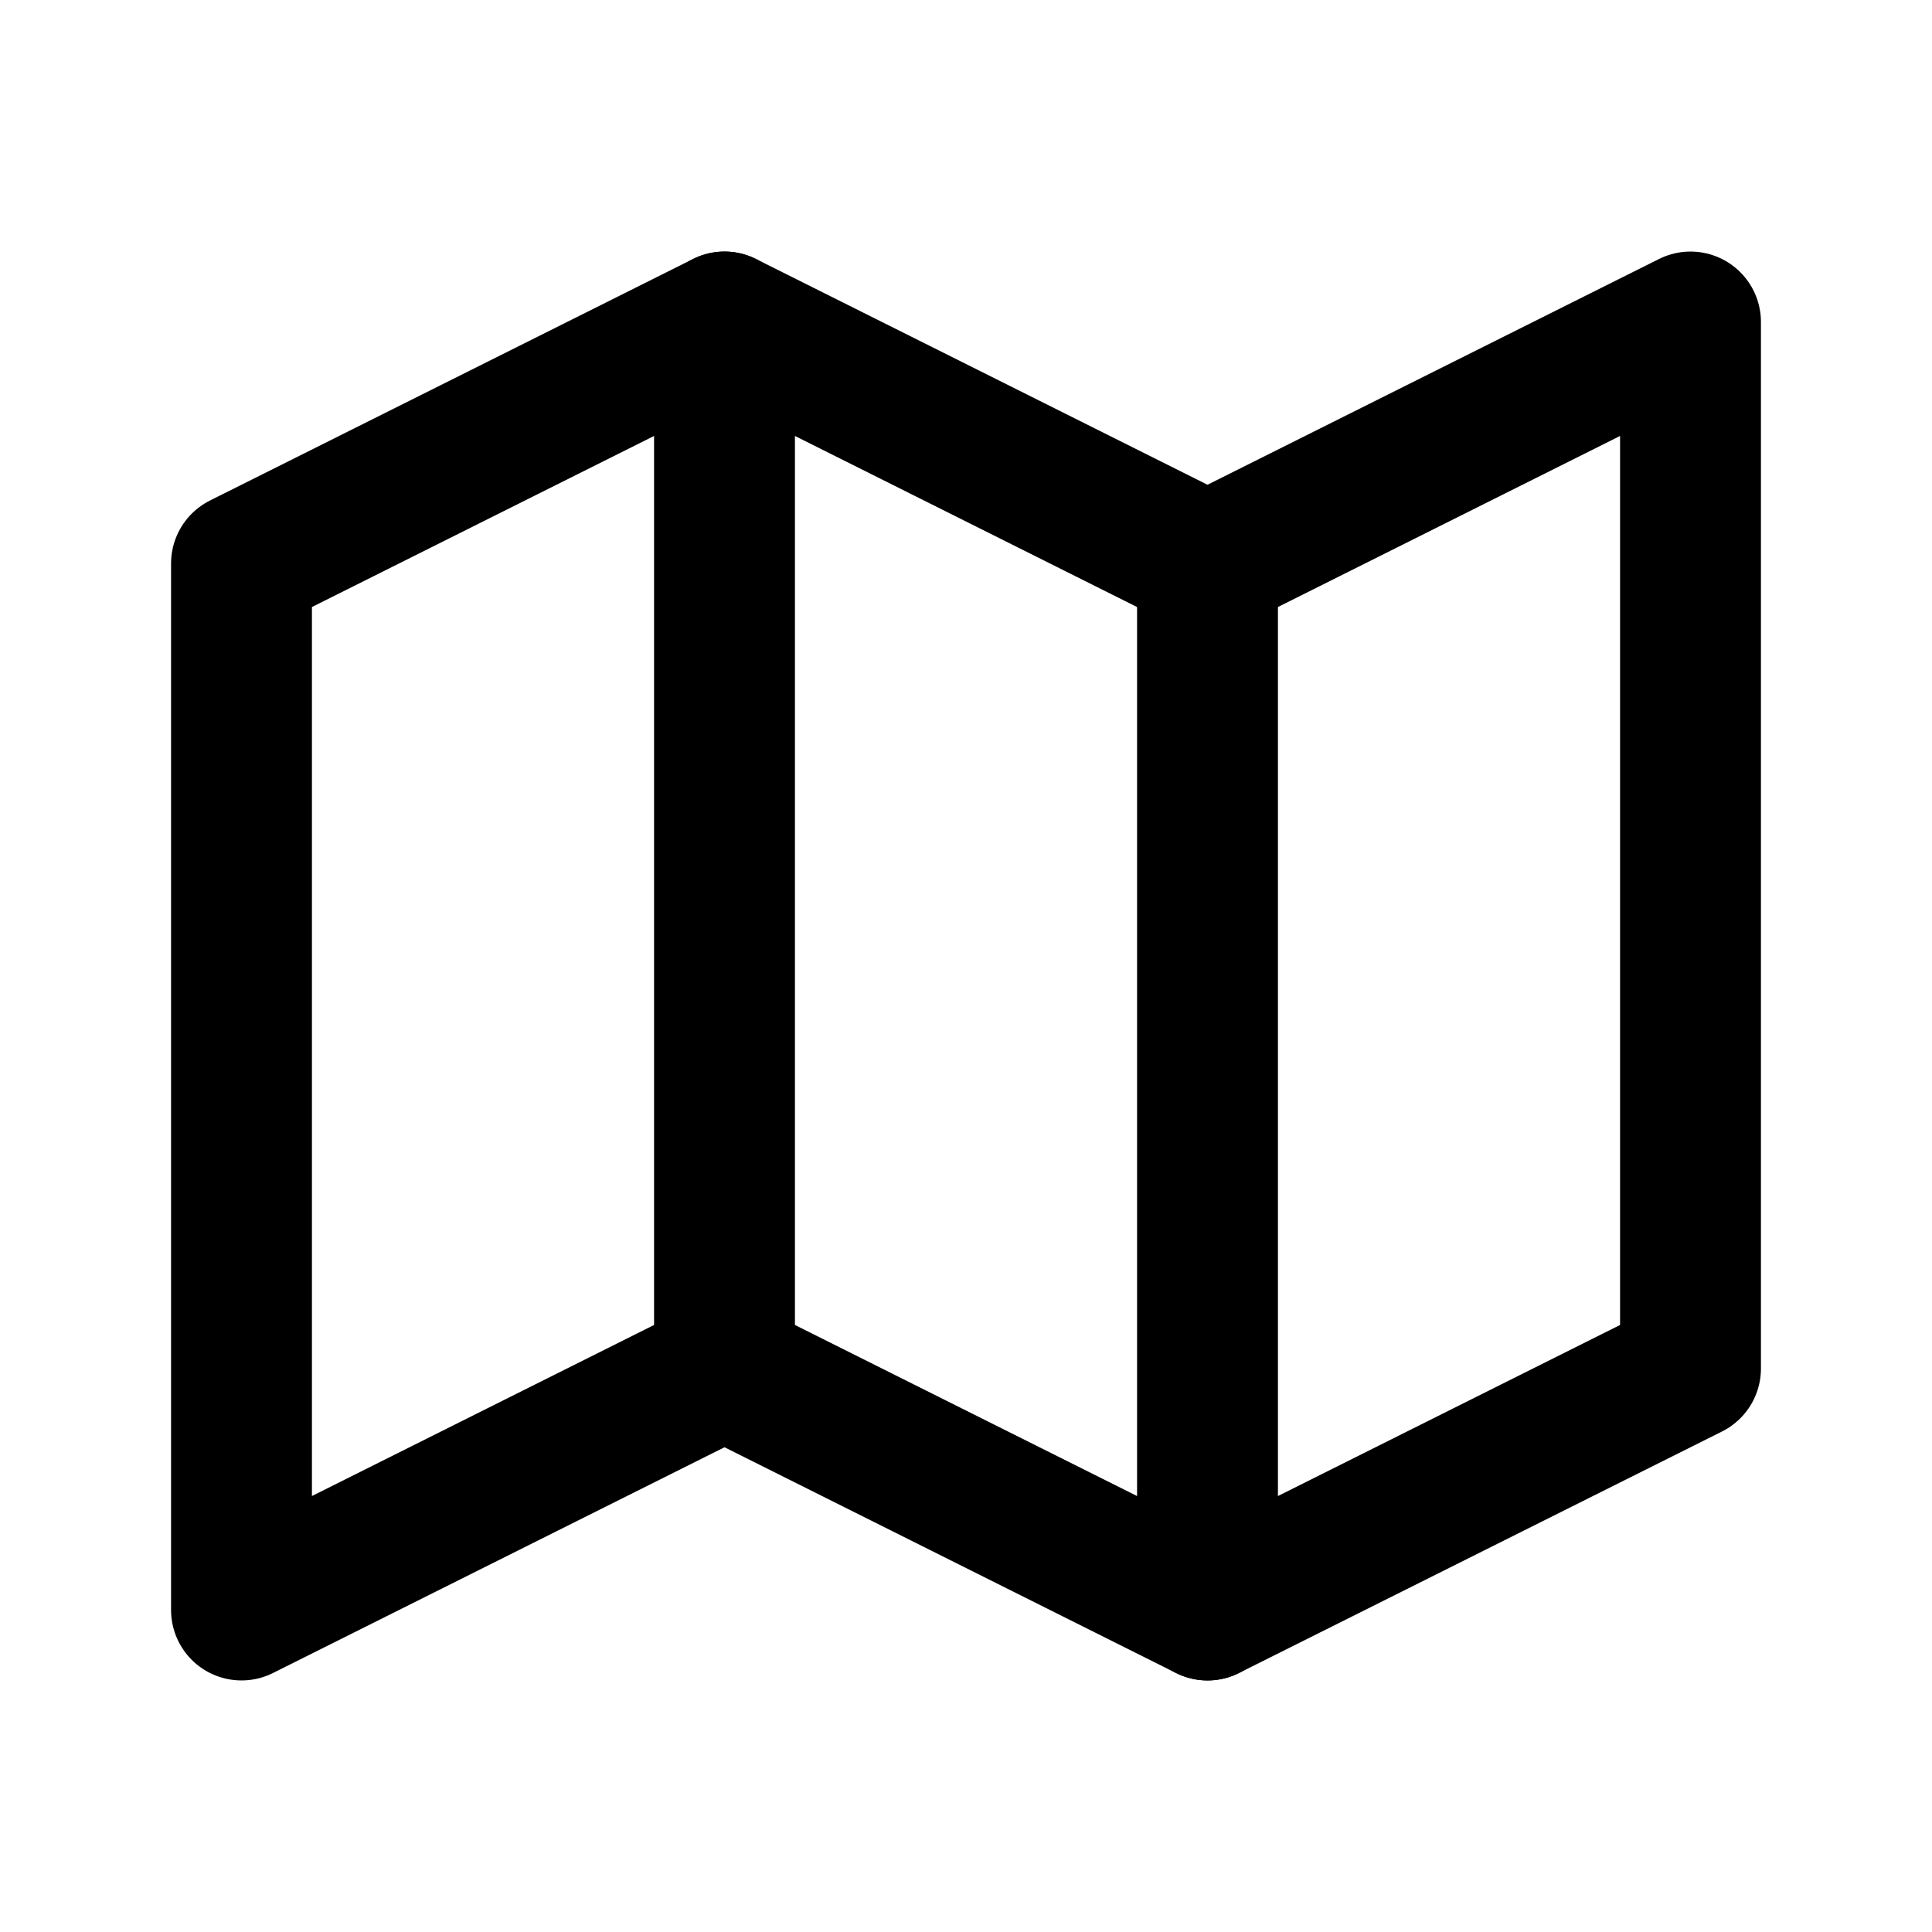
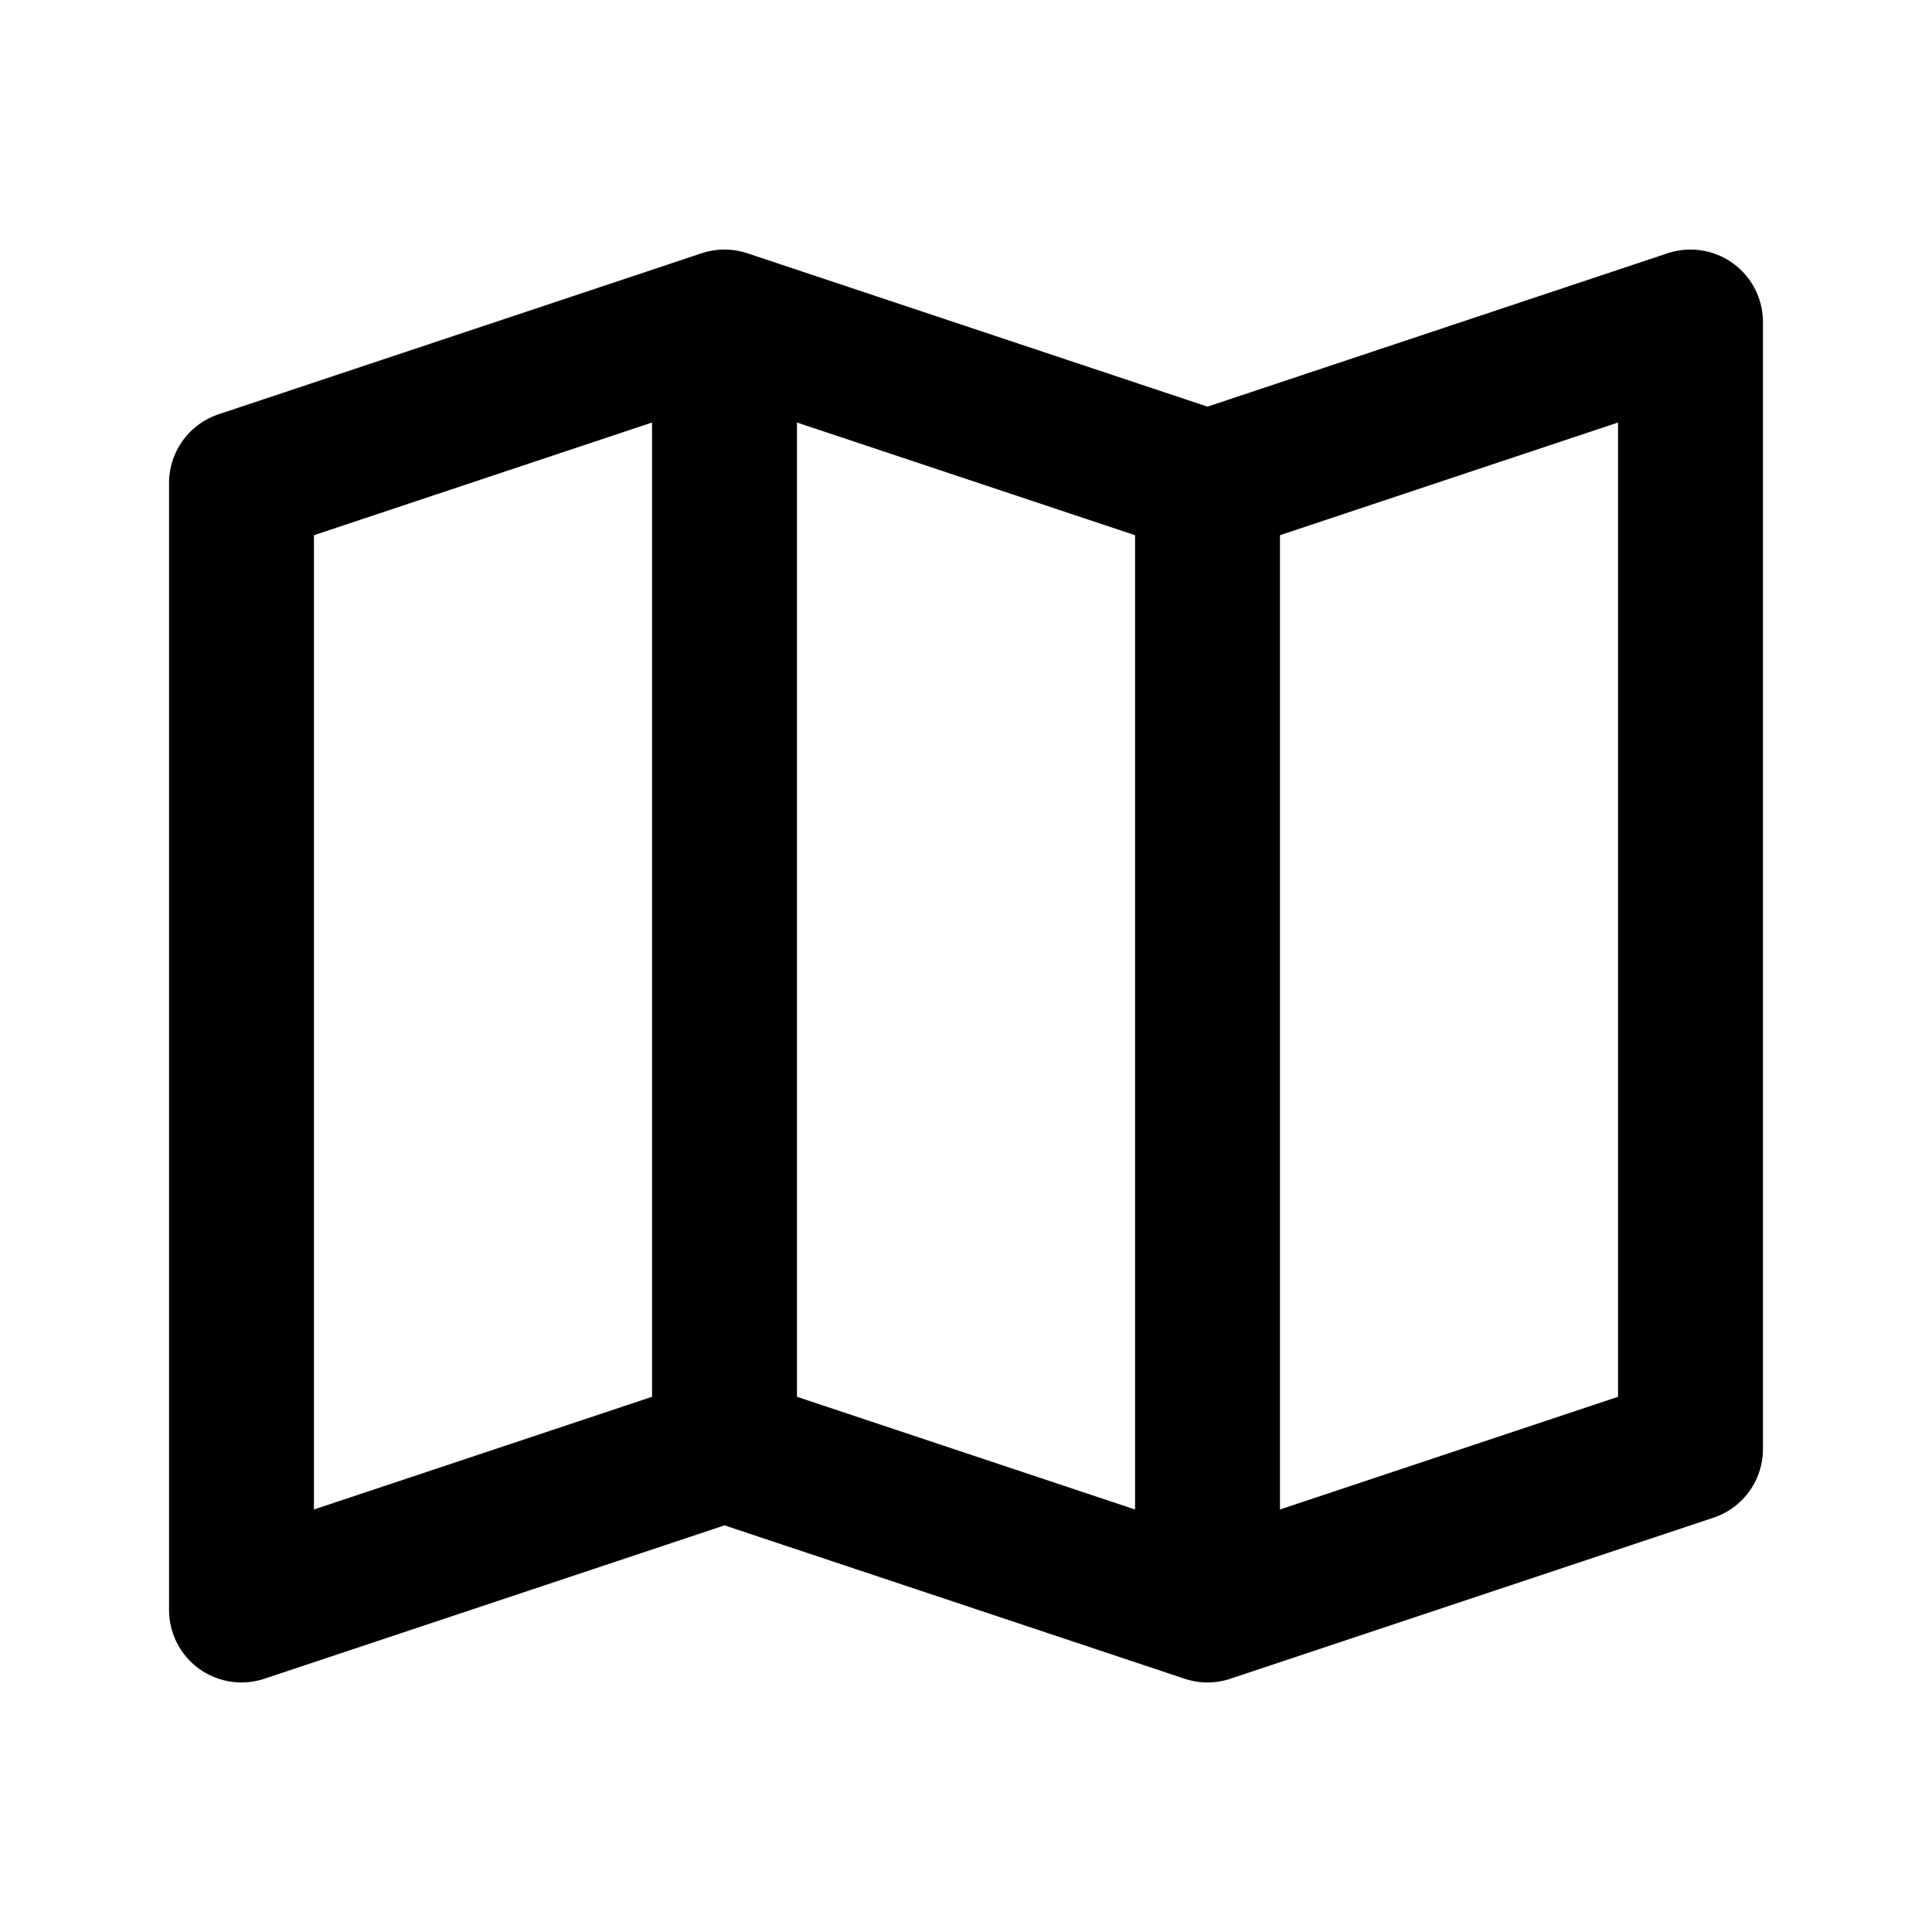
- <svg xmlns="http://www.w3.org/2000/svg" viewBox="0 0 24 24" fill="none" stroke="currentColor" stroke-width="1.75" stroke-linecap="round" stroke-linejoin="round">
-   <path d="M3 7l6 -3l6 3l6 -3v13l-6 3l-6 -3l-6 3v-13" />
-   <path d="M9 4v13" />
-   <path d="M15 7v13" />
+ <svg xmlns="http://www.w3.org/2000/svg" viewBox="0 0 24 24" fill="none" stroke="currentColor" stroke-width="1.8" stroke-linecap="round" stroke-linejoin="round">
+   <path d="M3 6l6-2 6 2 6-2v14l-6 2-6-2-6 2zM9 4v14M15 6v14" />
</svg>
